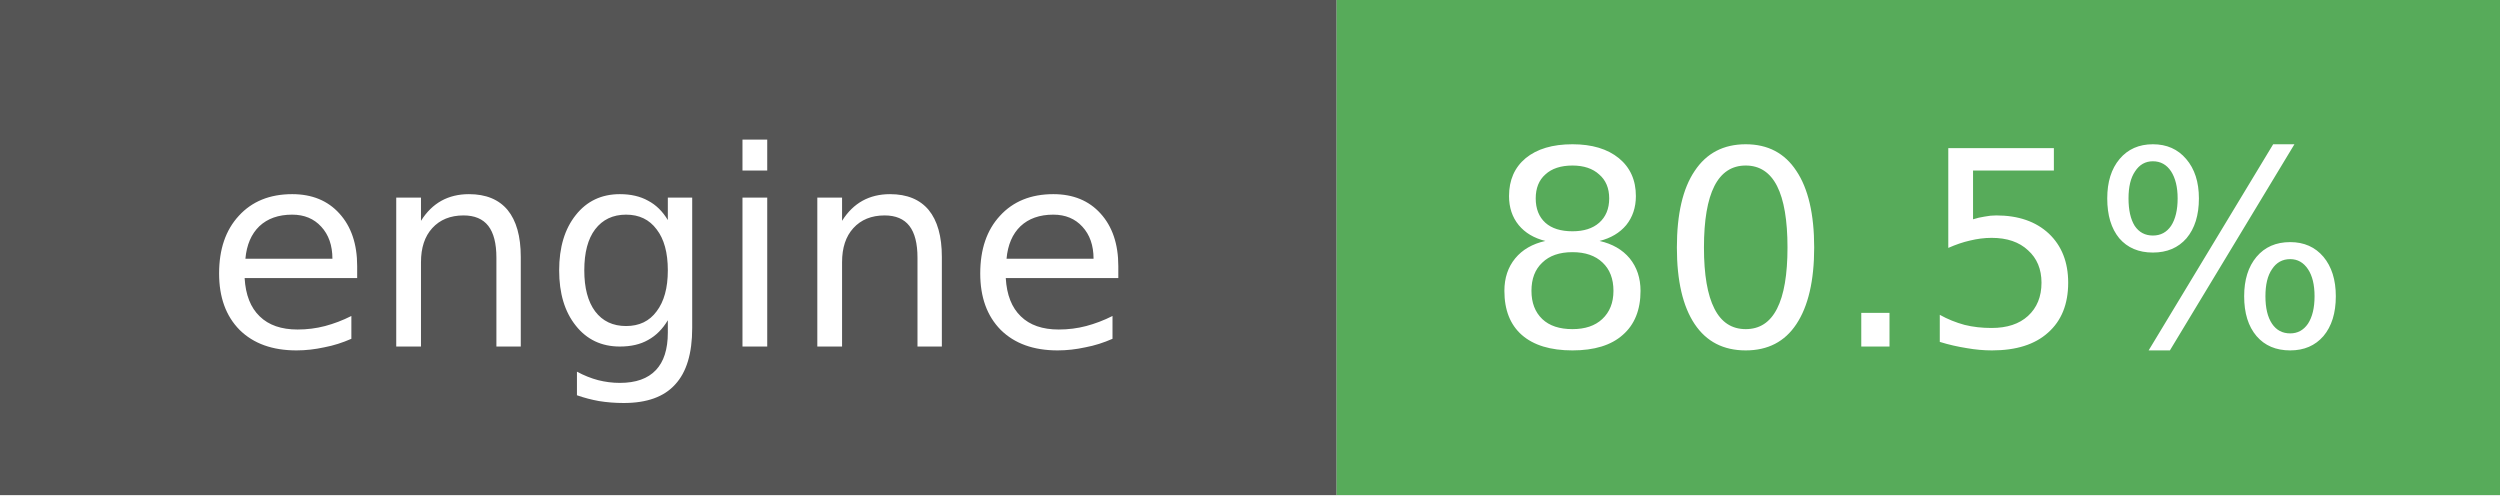
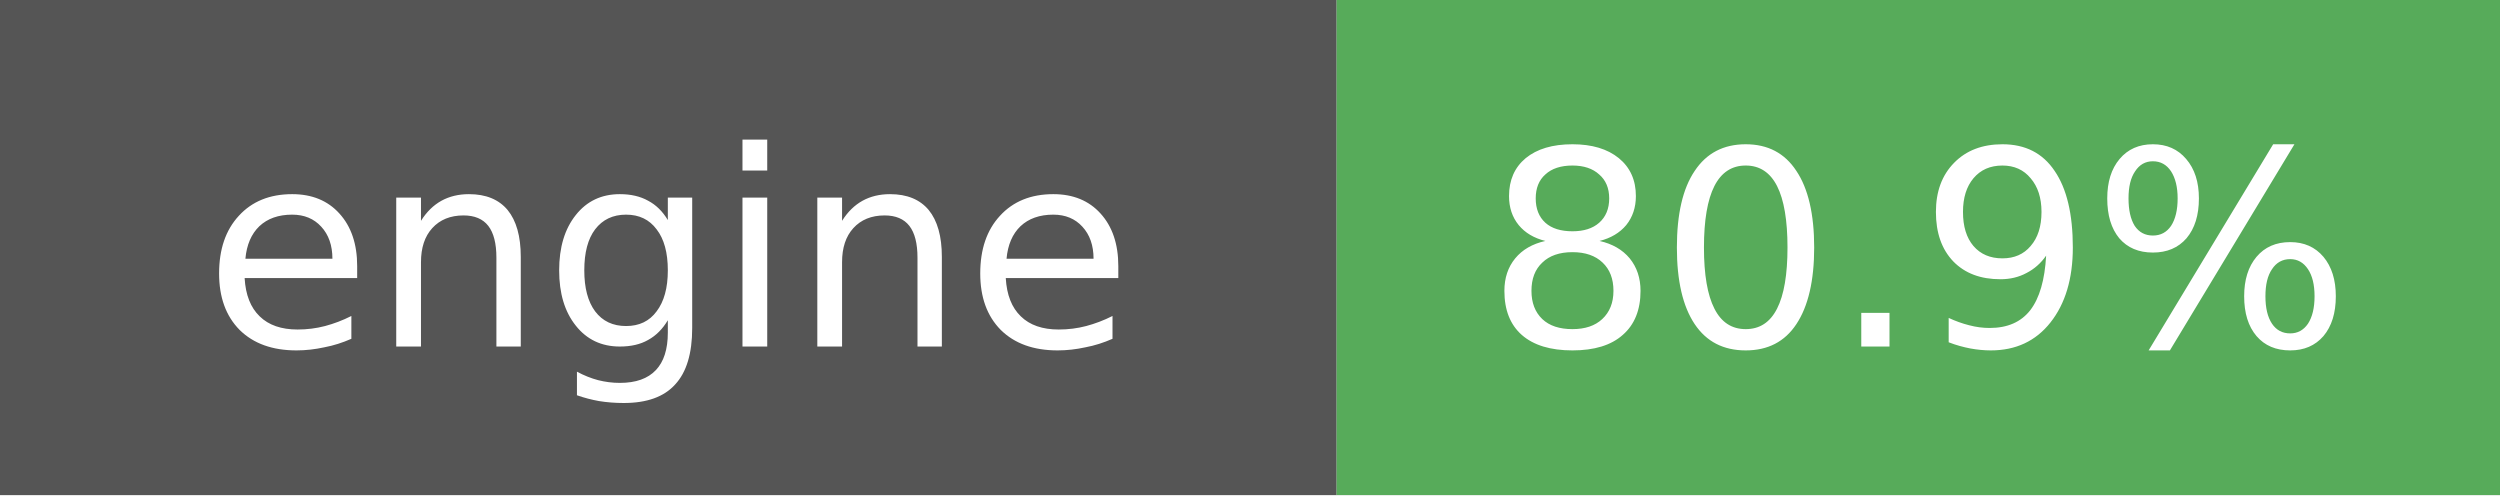
- <svg xmlns="http://www.w3.org/2000/svg" width="101" height="20" role="img" aria-label="engine: 80.5%">
+ <svg xmlns="http://www.w3.org/2000/svg" width="101" height="20" role="img" aria-label="engine: 80.9%">
  <rect width="54" height="20" fill="#555" />
  <rect x="54" width="47" height="20" fill="#57ab5a" />
  <g fill="#fff" font-family="Verdana,DejaVu Sans,sans-serif" font-size="11">
    <text x="27.0" y="14" text-anchor="middle">engine</text>
-     <text x="77.5" y="14" text-anchor="middle">80.5%</text>
+     <text x="77.5" y="14" text-anchor="middle">80.9%</text>
  </g>
</svg>
